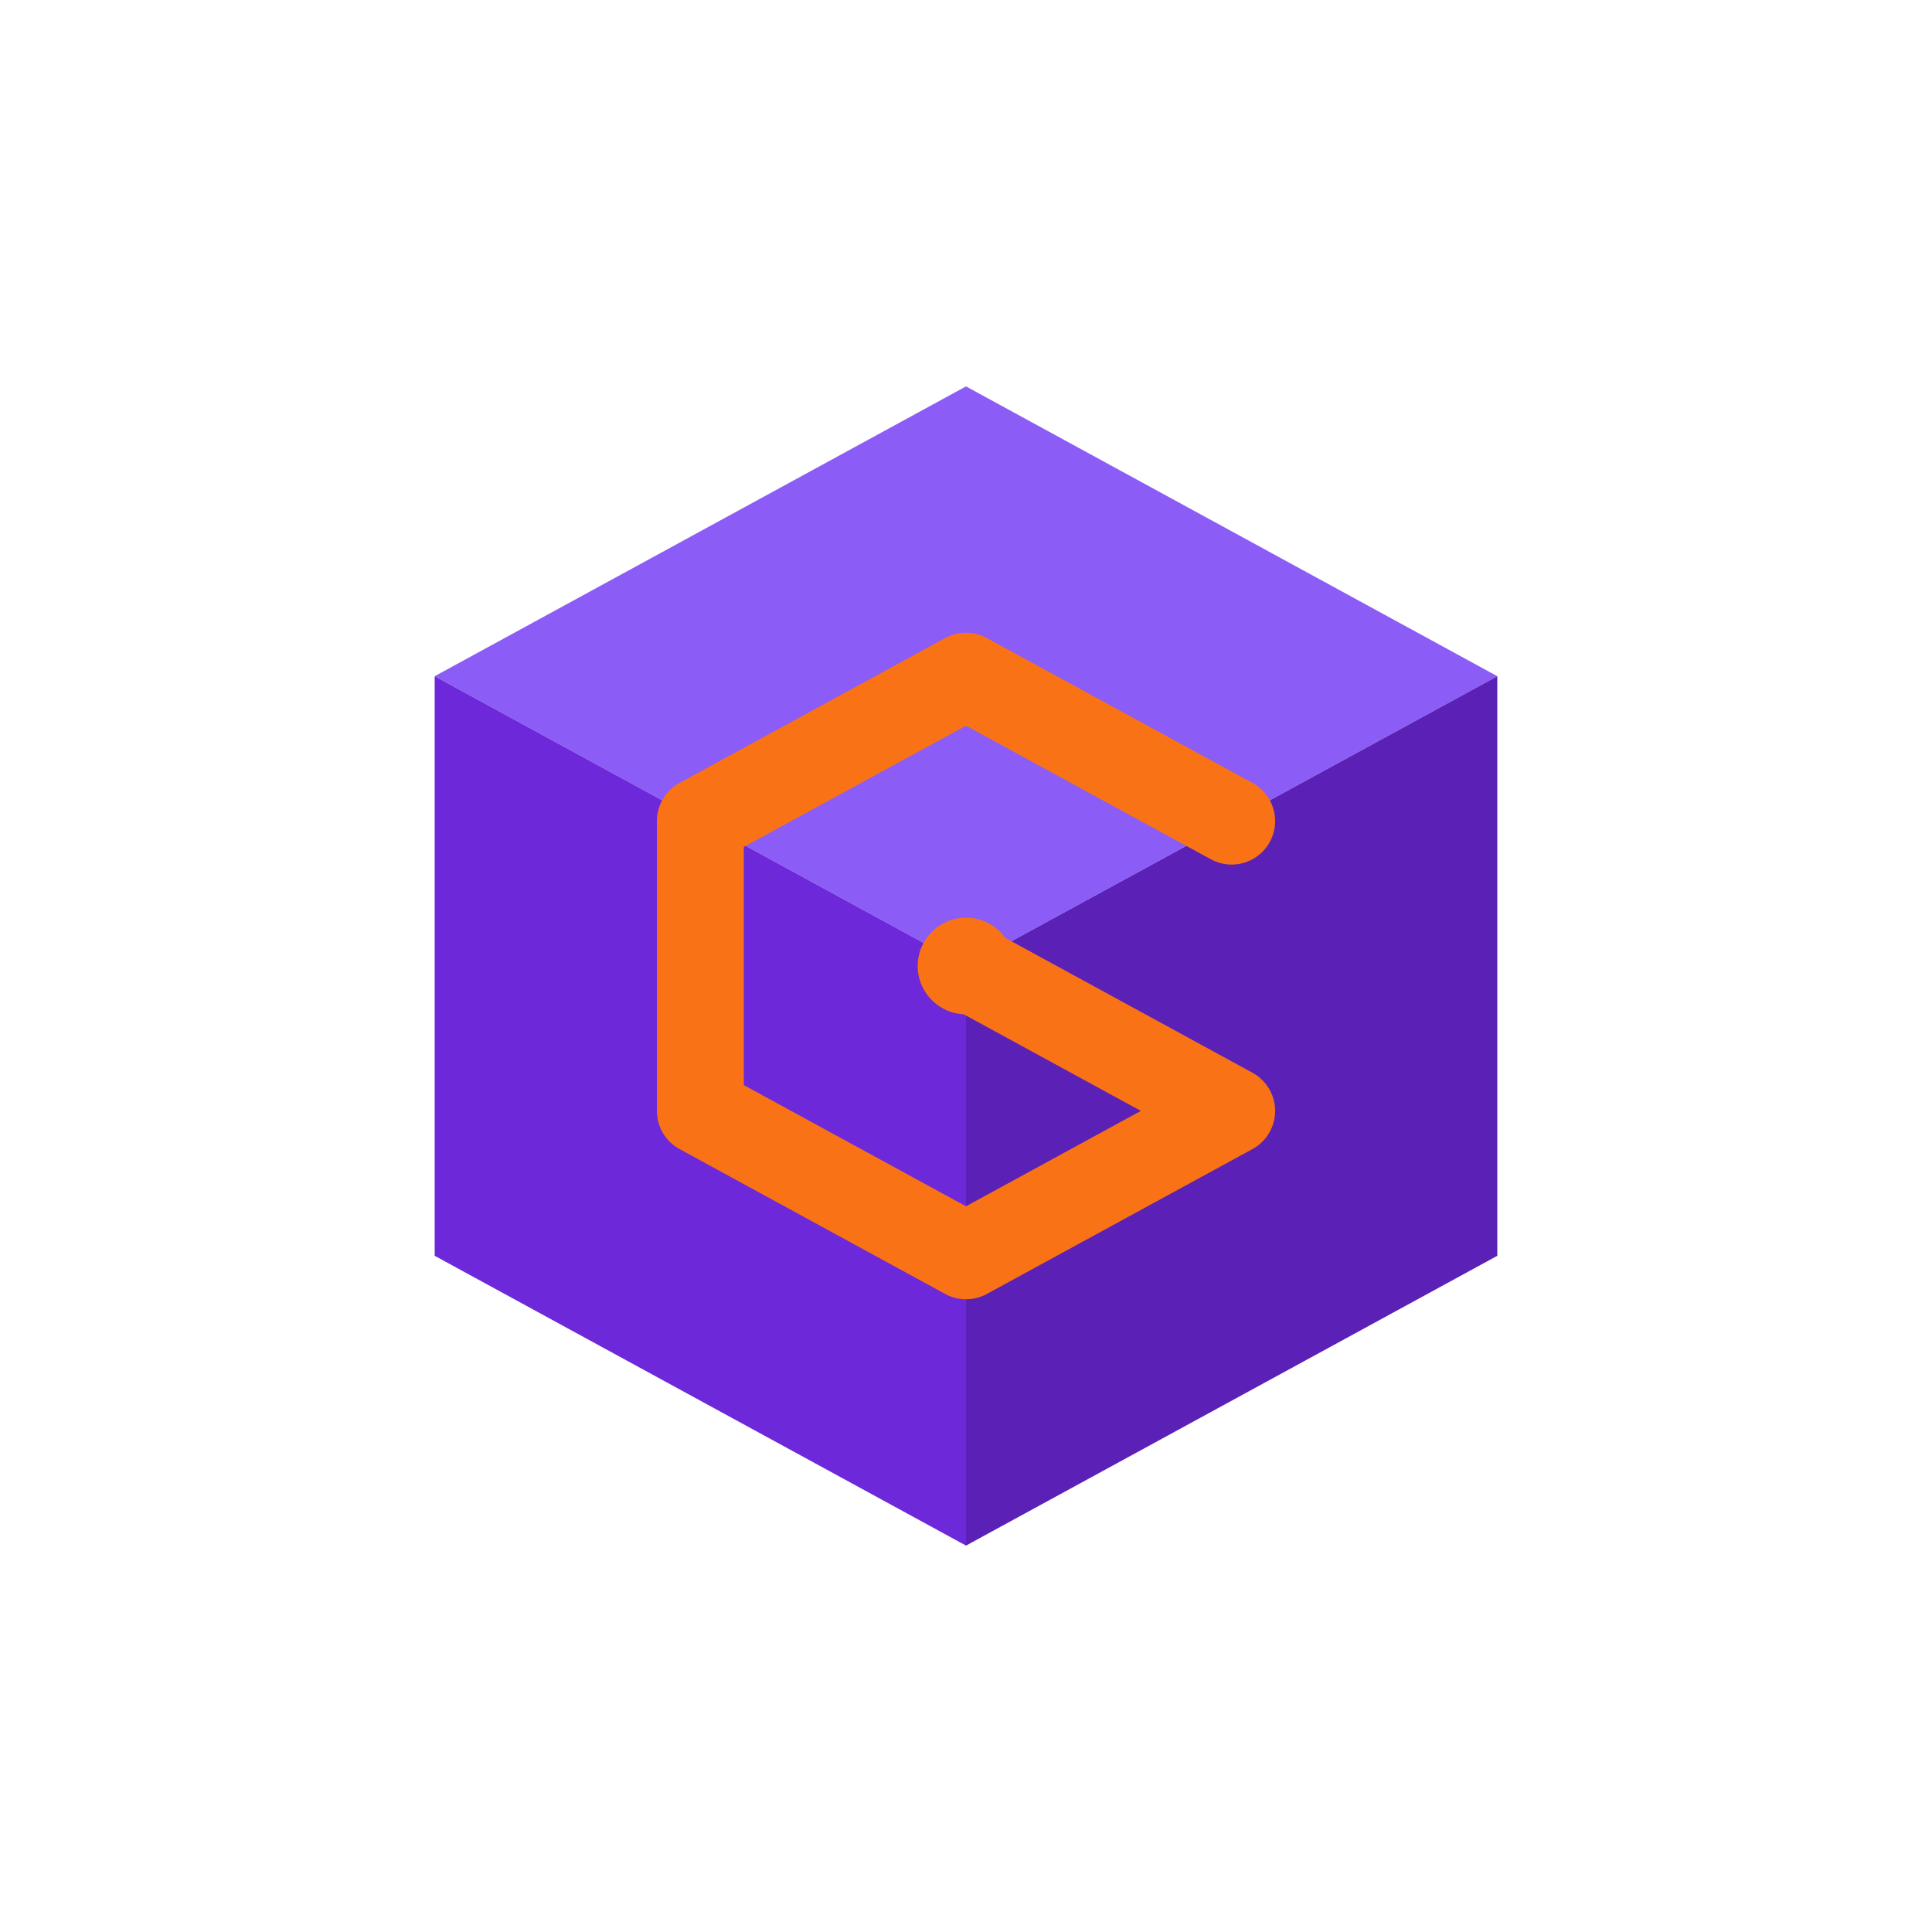
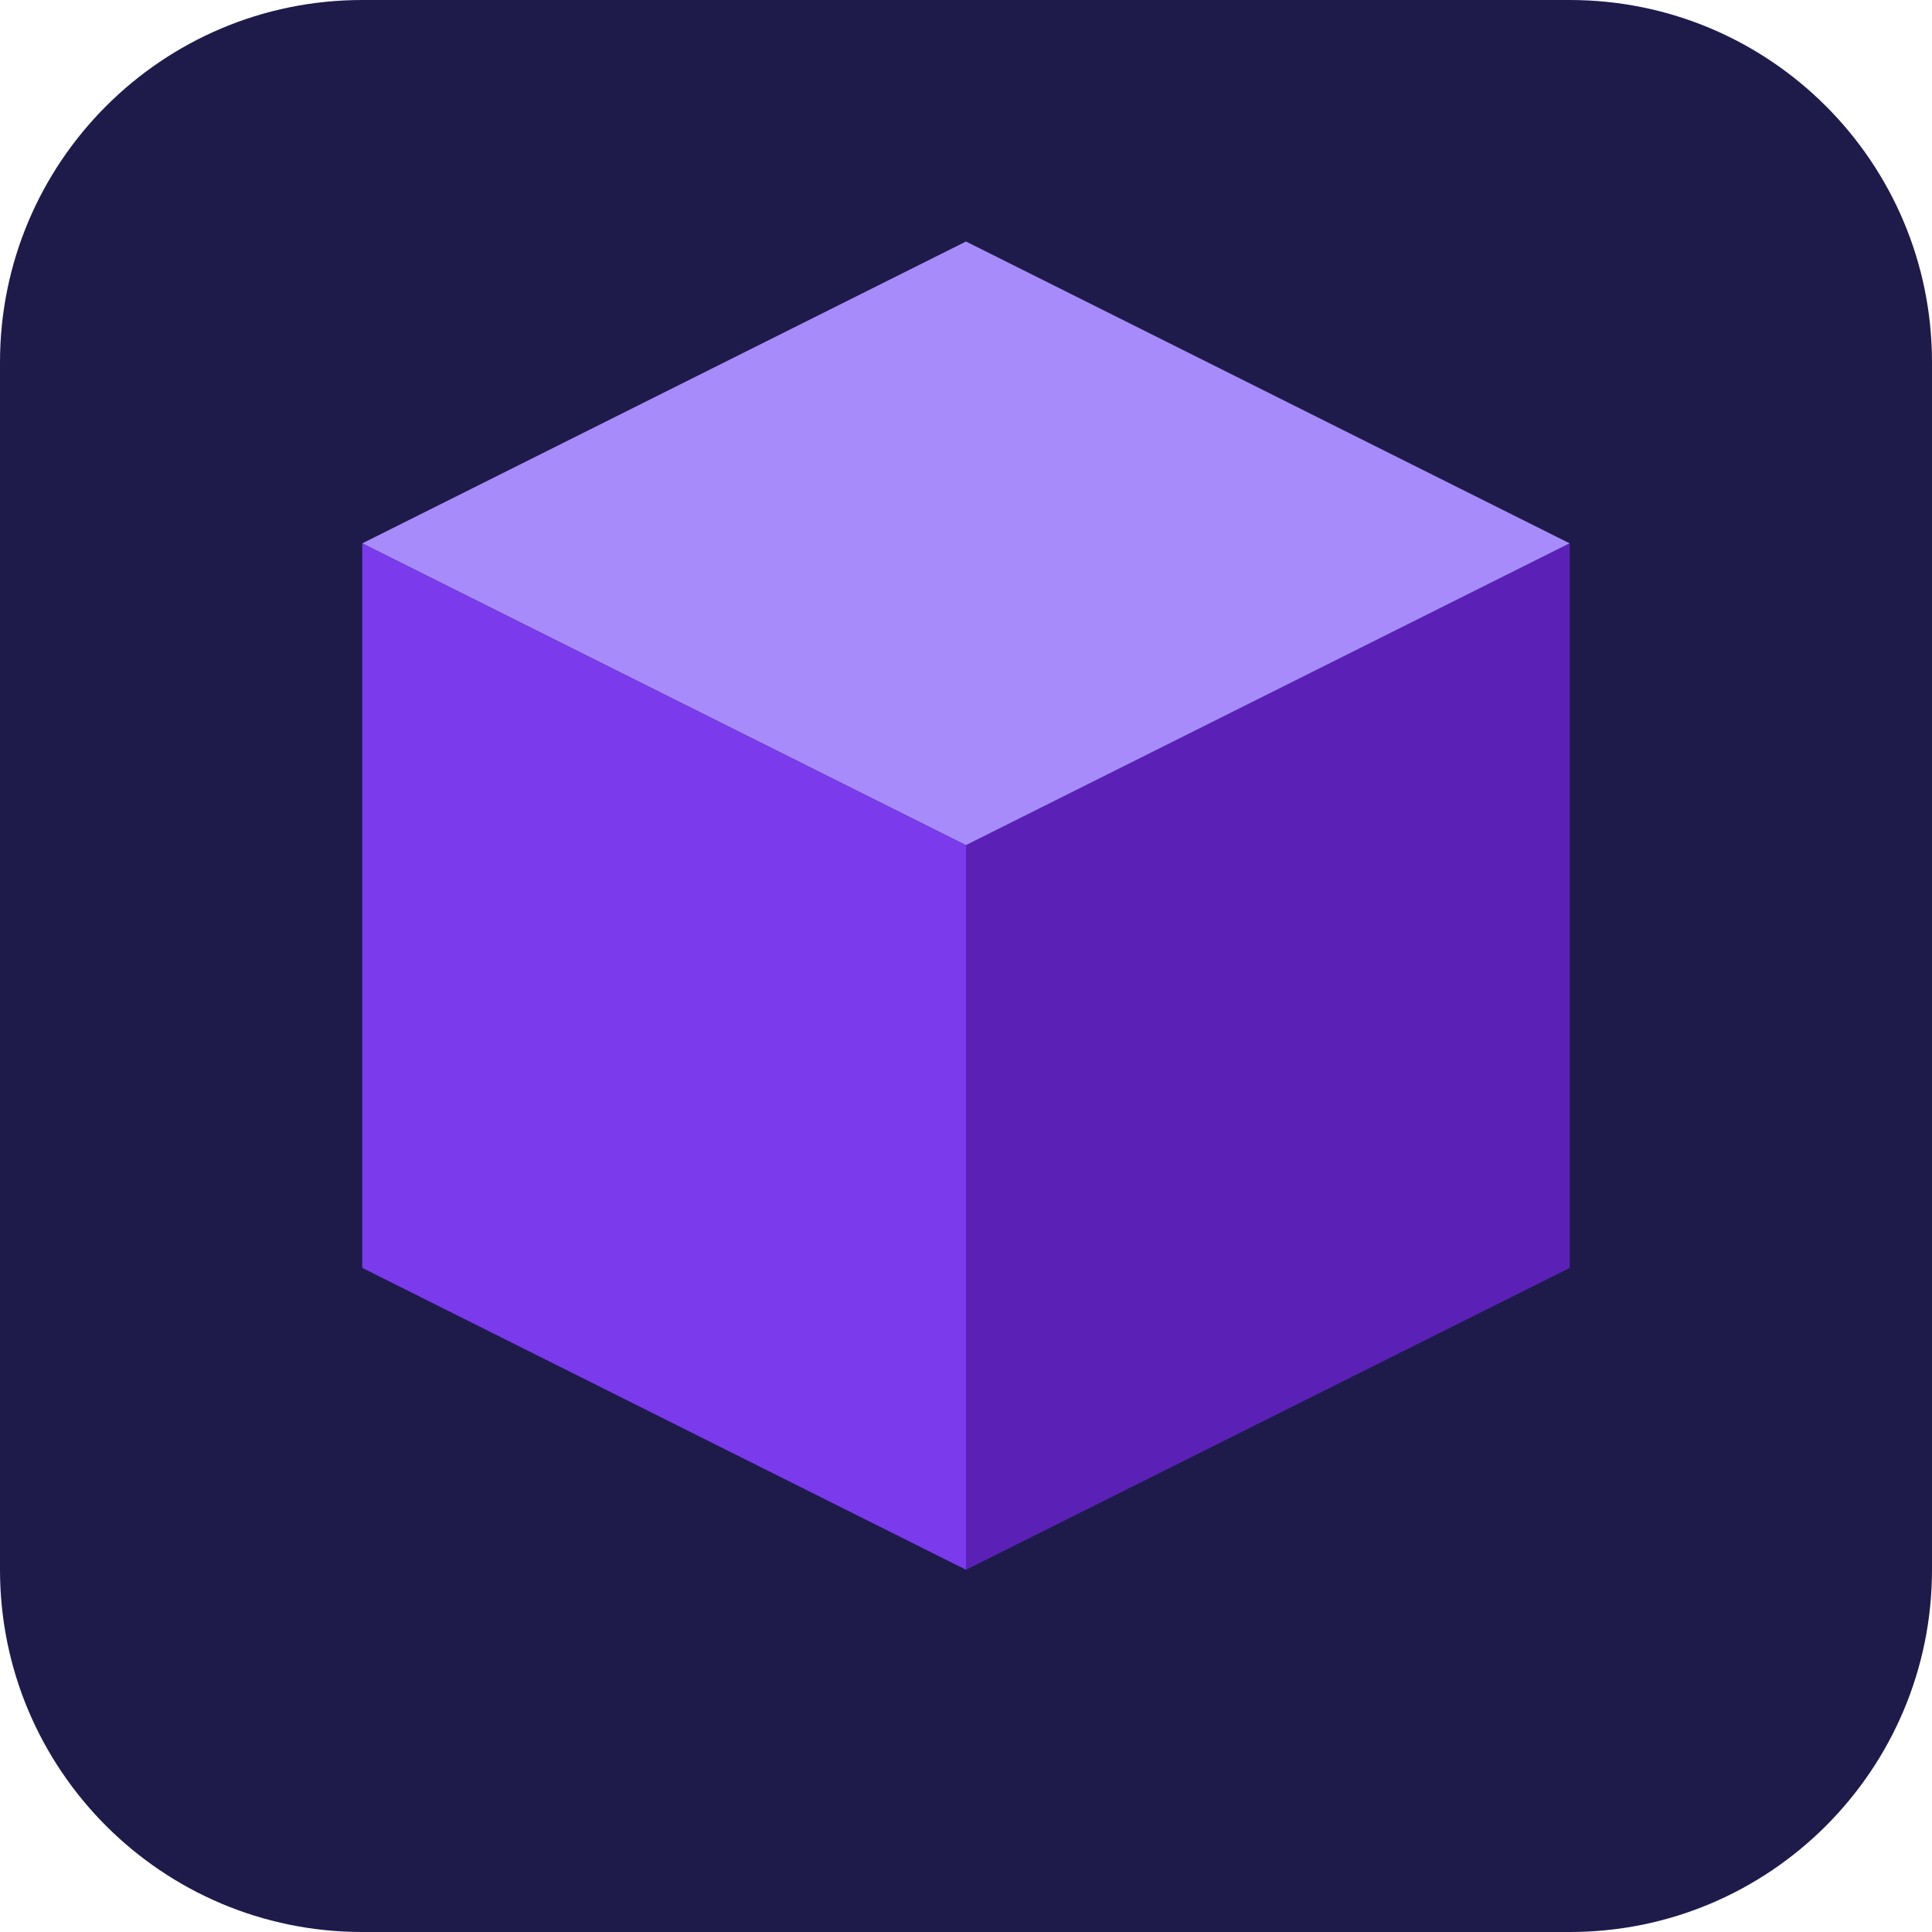
- <svg xmlns="http://www.w3.org/2000/svg" viewBox="0 0 200 200" width="200" height="200">
-   <path d="M 100 40 L 155 70 L 100 100 L 45 70 Z" fill="#8B5CF6" />
-   <path d="M 45 70 L 100 100 L 100 160 L 45 130 Z" fill="#6D28D9" />
-   <path d="M 100 100 L 155 70 L 155 130 L 100 160 Z" fill="#5B21B6" />
-   <g fill="none" stroke="#F97316" stroke-width="9" stroke-linecap="round" stroke-linejoin="round">
-     <path d="M 127.5 85 L 100 70 L 72.5 85 L 72.5 115 L 100 130 L 127.5 115 L 100 100" />
-   </g>
-   <circle cx="100" cy="100" r="5" fill="#F97316" />
+ <svg xmlns="http://www.w3.org/2000/svg" viewBox="0 0 32 32" width="32" height="32">
+   <rect width="32" height="32" rx="6" fill="#1E1B4B" />
+   <path d="M 16 4 L 26 9 L 16 14 L 6 9 Z" fill="#A78BFA" />
+   <path d="M 6 9 L 16 14 L 16 26 L 6 21 Z" fill="#7C3AED" />
+   <path d="M 16 14 L 26 9 L 26 21 L 16 26 Z" fill="#5B21B6" />
</svg>
